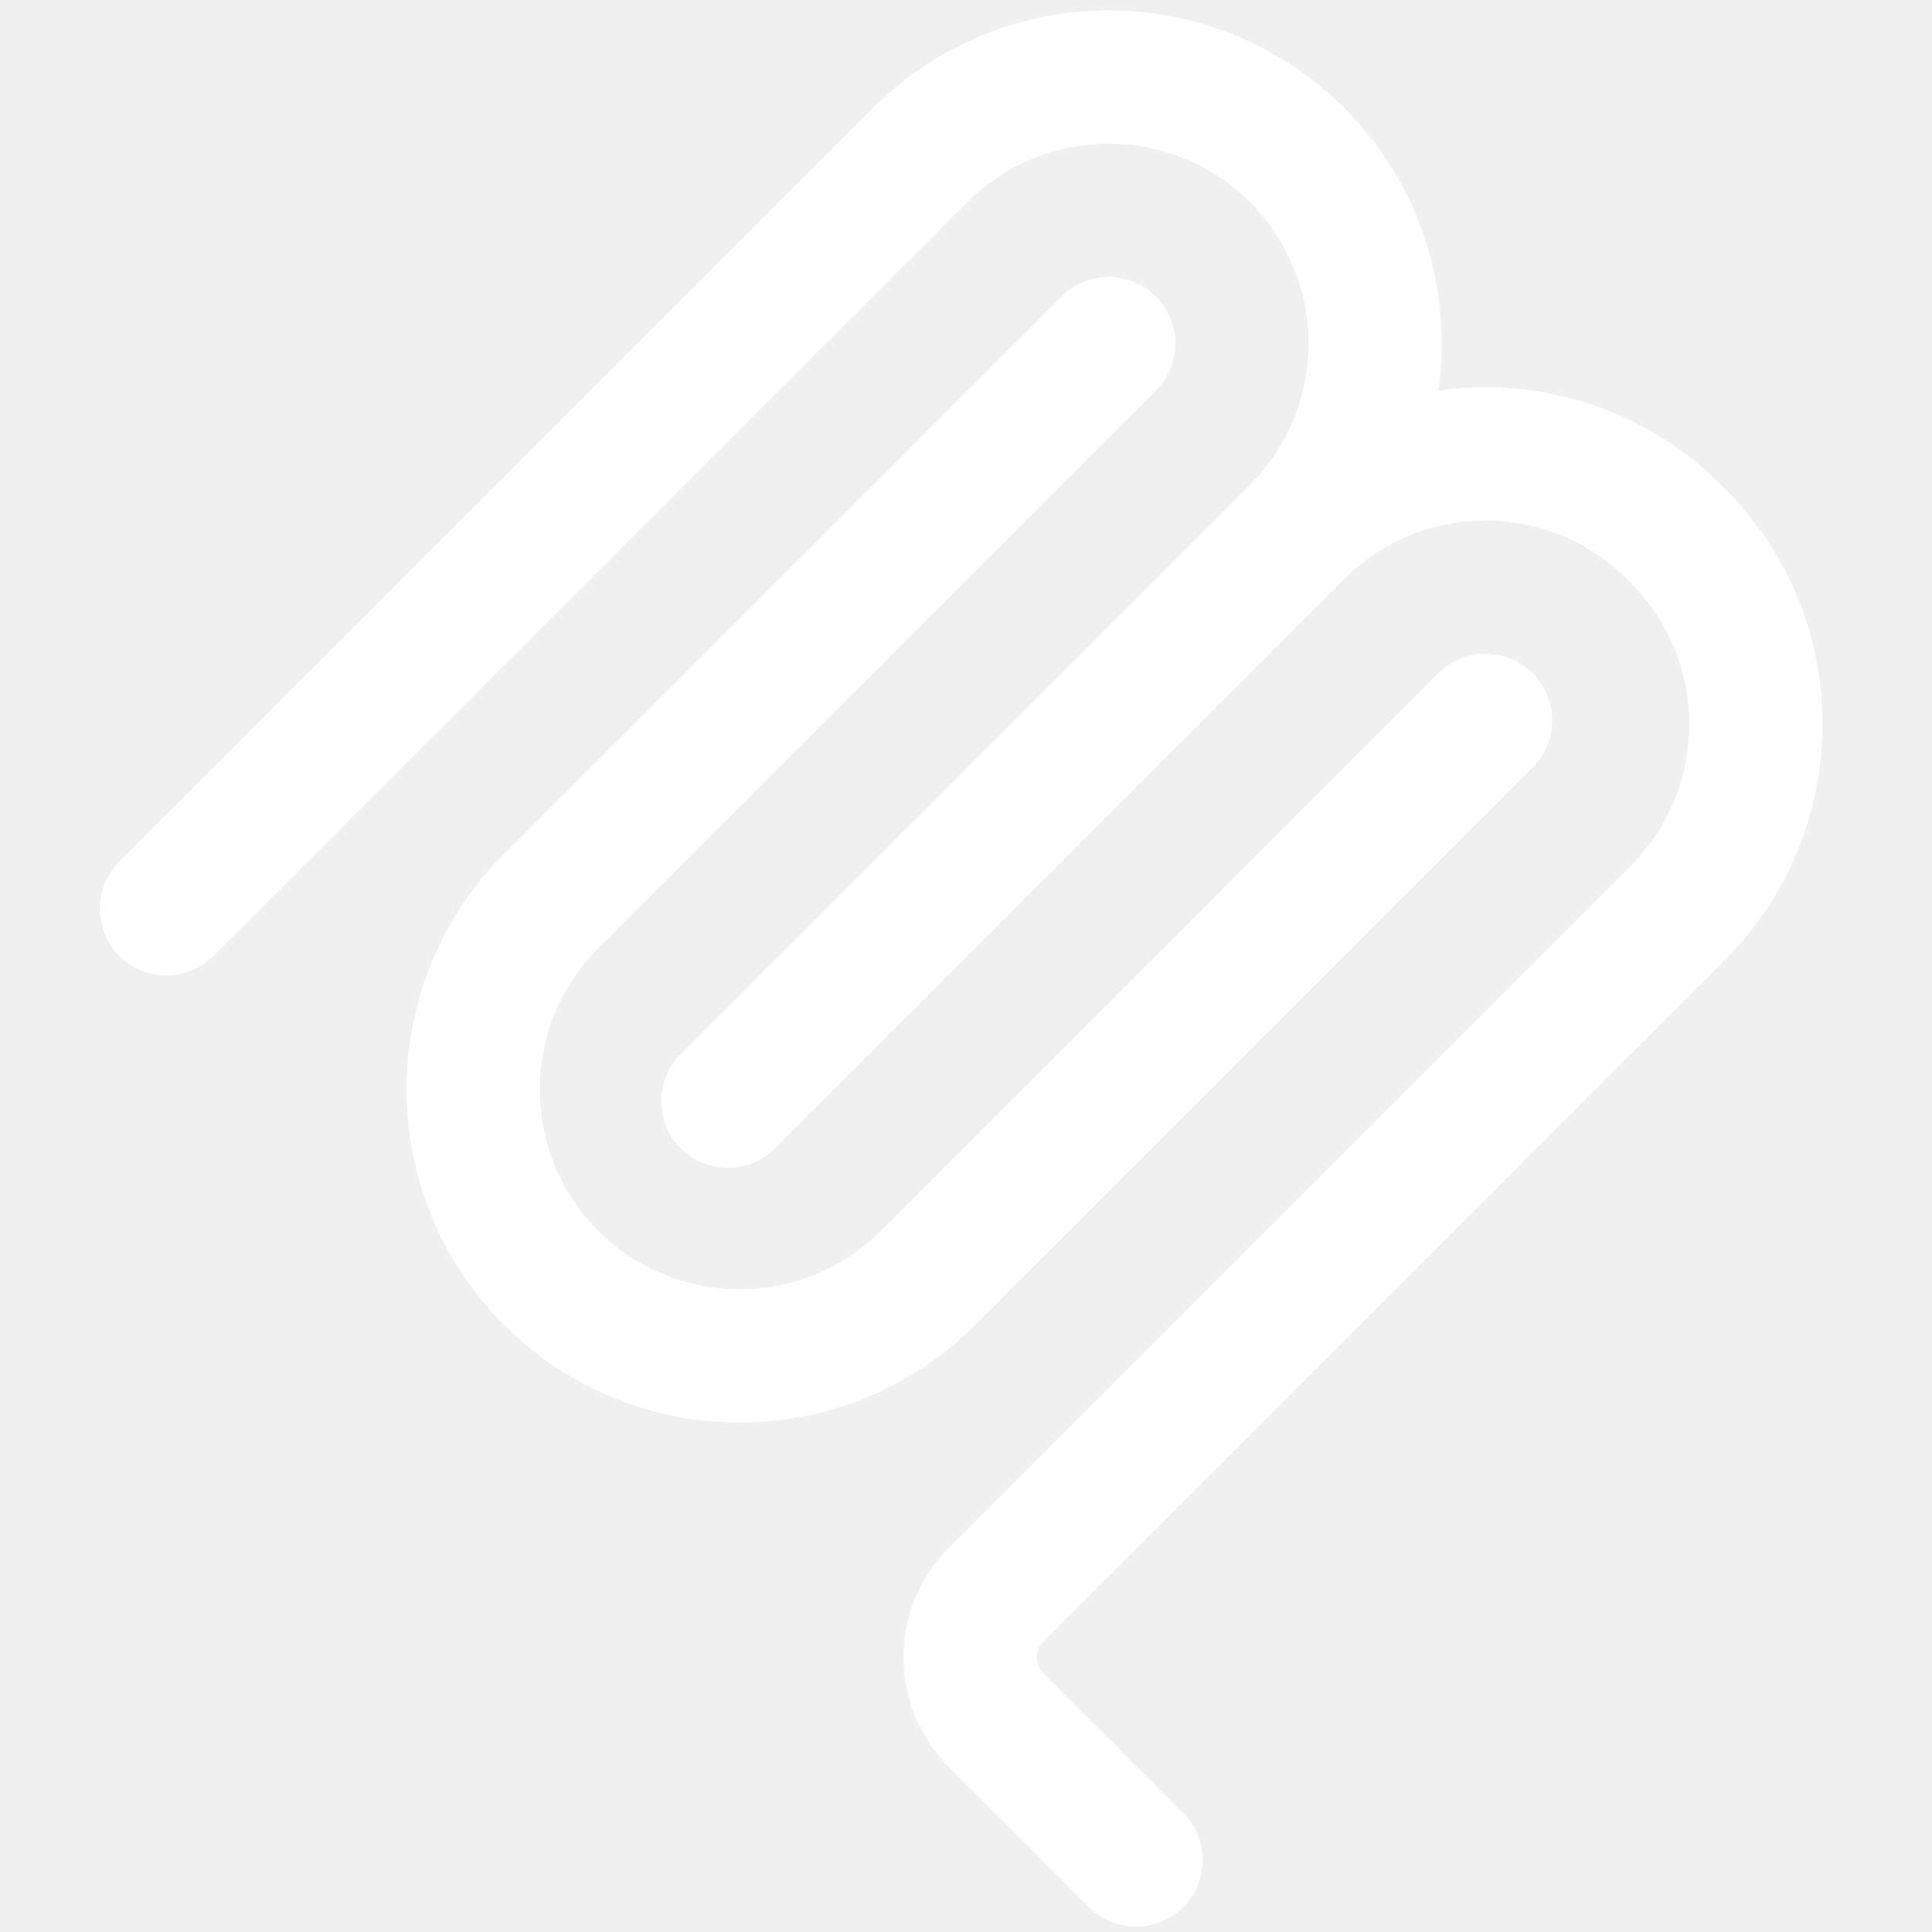
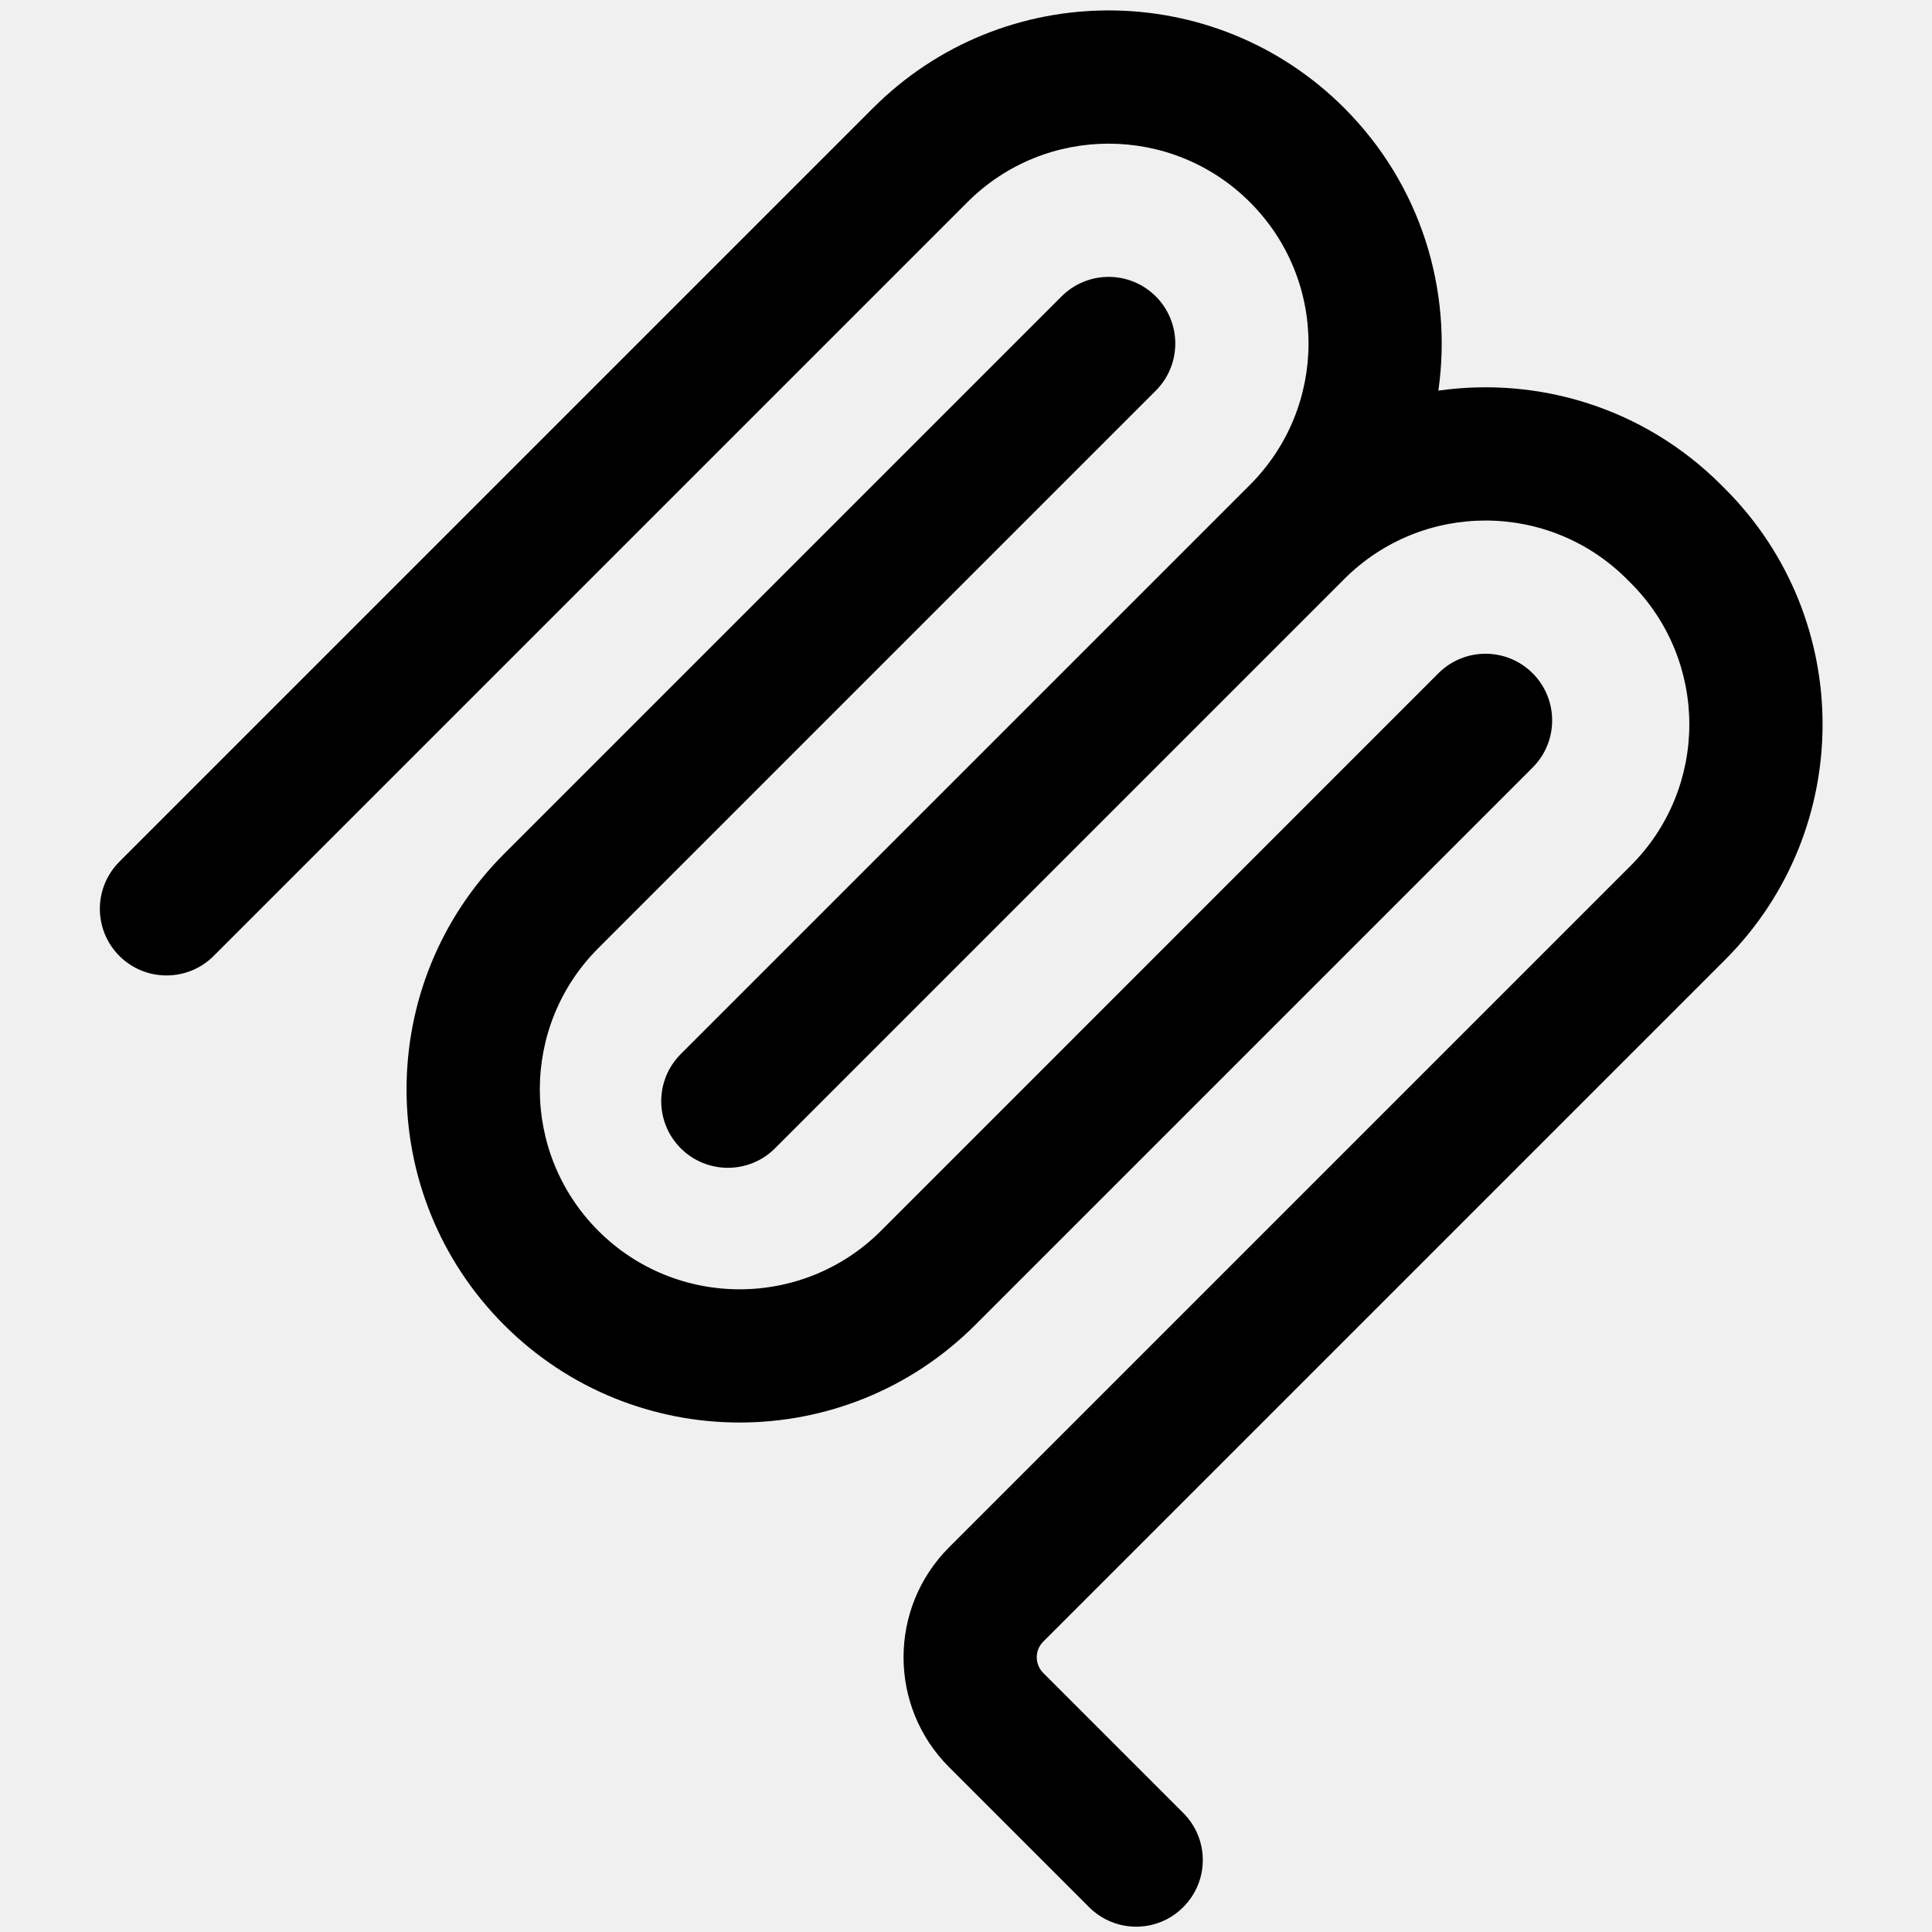
<svg xmlns="http://www.w3.org/2000/svg" width="16" height="16" viewBox="0 0 16 16" fill="none">
  <g clip-path="url(#clip0_93_974)">
-     <path d="M10.352 1.675C9.705 1.028 8.657 1.028 8.011 1.675L1.769 7.917C1.554 8.132 1.204 8.132 0.989 7.917C0.773 7.701 0.773 7.352 0.989 7.136L7.231 0.894C8.308 -0.183 10.055 -0.183 11.132 0.894C11.77 1.532 12.03 2.405 11.912 3.235C12.742 3.117 13.615 3.377 14.253 4.015L14.286 4.048L14.286 4.048C15.363 5.125 15.363 6.872 14.286 7.949L8.64 13.595C8.568 13.666 8.568 13.783 8.64 13.855L9.799 15.014C10.015 15.229 10.015 15.579 9.799 15.794C9.584 16.01 9.235 16.01 9.019 15.794L7.86 14.635C7.357 14.132 7.357 13.317 7.86 12.814L13.505 7.169C14.152 6.523 14.152 5.475 13.505 4.828L13.473 4.796L13.473 4.796C12.827 4.15 11.78 4.149 11.134 4.794L6.483 9.445L6.481 9.447L6.418 9.51C6.203 9.725 5.853 9.725 5.638 9.51C5.422 9.294 5.422 8.945 5.638 8.729L10.353 4.014C10.998 3.367 10.998 2.321 10.352 1.675Z" fill="white" />
-     <path d="M9.572 3.235C9.787 3.02 9.787 2.67 9.572 2.455C9.356 2.239 9.007 2.239 8.791 2.455L4.175 7.071C3.097 8.149 3.098 9.895 4.175 10.973C5.252 12.05 6.999 12.05 8.076 10.973L12.693 6.356C12.908 6.141 12.908 5.791 12.693 5.576C12.477 5.36 12.128 5.36 11.912 5.576L7.296 10.193C6.649 10.839 5.601 10.839 4.955 10.193C4.309 9.546 4.309 8.498 4.955 7.852L9.572 3.235Z" fill="white" />
+     <path d="M10.352 1.675C9.705 1.028 8.657 1.028 8.011 1.675L1.769 7.917C1.554 8.132 1.204 8.132 0.989 7.917C0.773 7.701 0.773 7.352 0.989 7.136L7.231 0.894C8.308 -0.183 10.055 -0.183 11.132 0.894C11.77 1.532 12.03 2.405 11.912 3.235C12.742 3.117 13.615 3.377 14.253 4.015L14.286 4.048L14.286 4.048C15.363 5.125 15.363 6.872 14.286 7.949L8.64 13.595C8.568 13.666 8.568 13.783 8.64 13.855L9.799 15.014C10.015 15.229 10.015 15.579 9.799 15.794C9.584 16.01 9.235 16.01 9.019 15.794L7.86 14.635C7.357 14.132 7.357 13.317 7.86 12.814L13.505 7.169C14.152 6.523 14.152 5.475 13.505 4.828L13.473 4.796L13.473 4.796C12.827 4.15 11.78 4.149 11.134 4.794L6.483 9.445L6.481 9.447L6.418 9.51C6.203 9.725 5.853 9.725 5.638 9.51C5.422 9.294 5.422 8.945 5.638 8.729L10.353 4.014C10.998 3.367 10.998 2.321 10.352 1.675Z" fill="currentColor" />
+     <path d="M9.572 3.235C9.787 3.02 9.787 2.67 9.572 2.455C9.356 2.239 9.007 2.239 8.791 2.455L4.175 7.071C3.097 8.149 3.098 9.895 4.175 10.973C5.252 12.05 6.999 12.05 8.076 10.973L12.693 6.356C12.908 6.141 12.908 5.791 12.693 5.576C12.477 5.36 12.128 5.36 11.912 5.576L7.296 10.193C6.649 10.839 5.601 10.839 4.955 10.193C4.309 9.546 4.309 8.498 4.955 7.852L9.572 3.235Z" fill="currentColor" />
  </g>
  <defs>
    <clipPath id="clip0_93_974">
      <rect width="16" height="16" fill="white" />
    </clipPath>
  </defs>
</svg>
